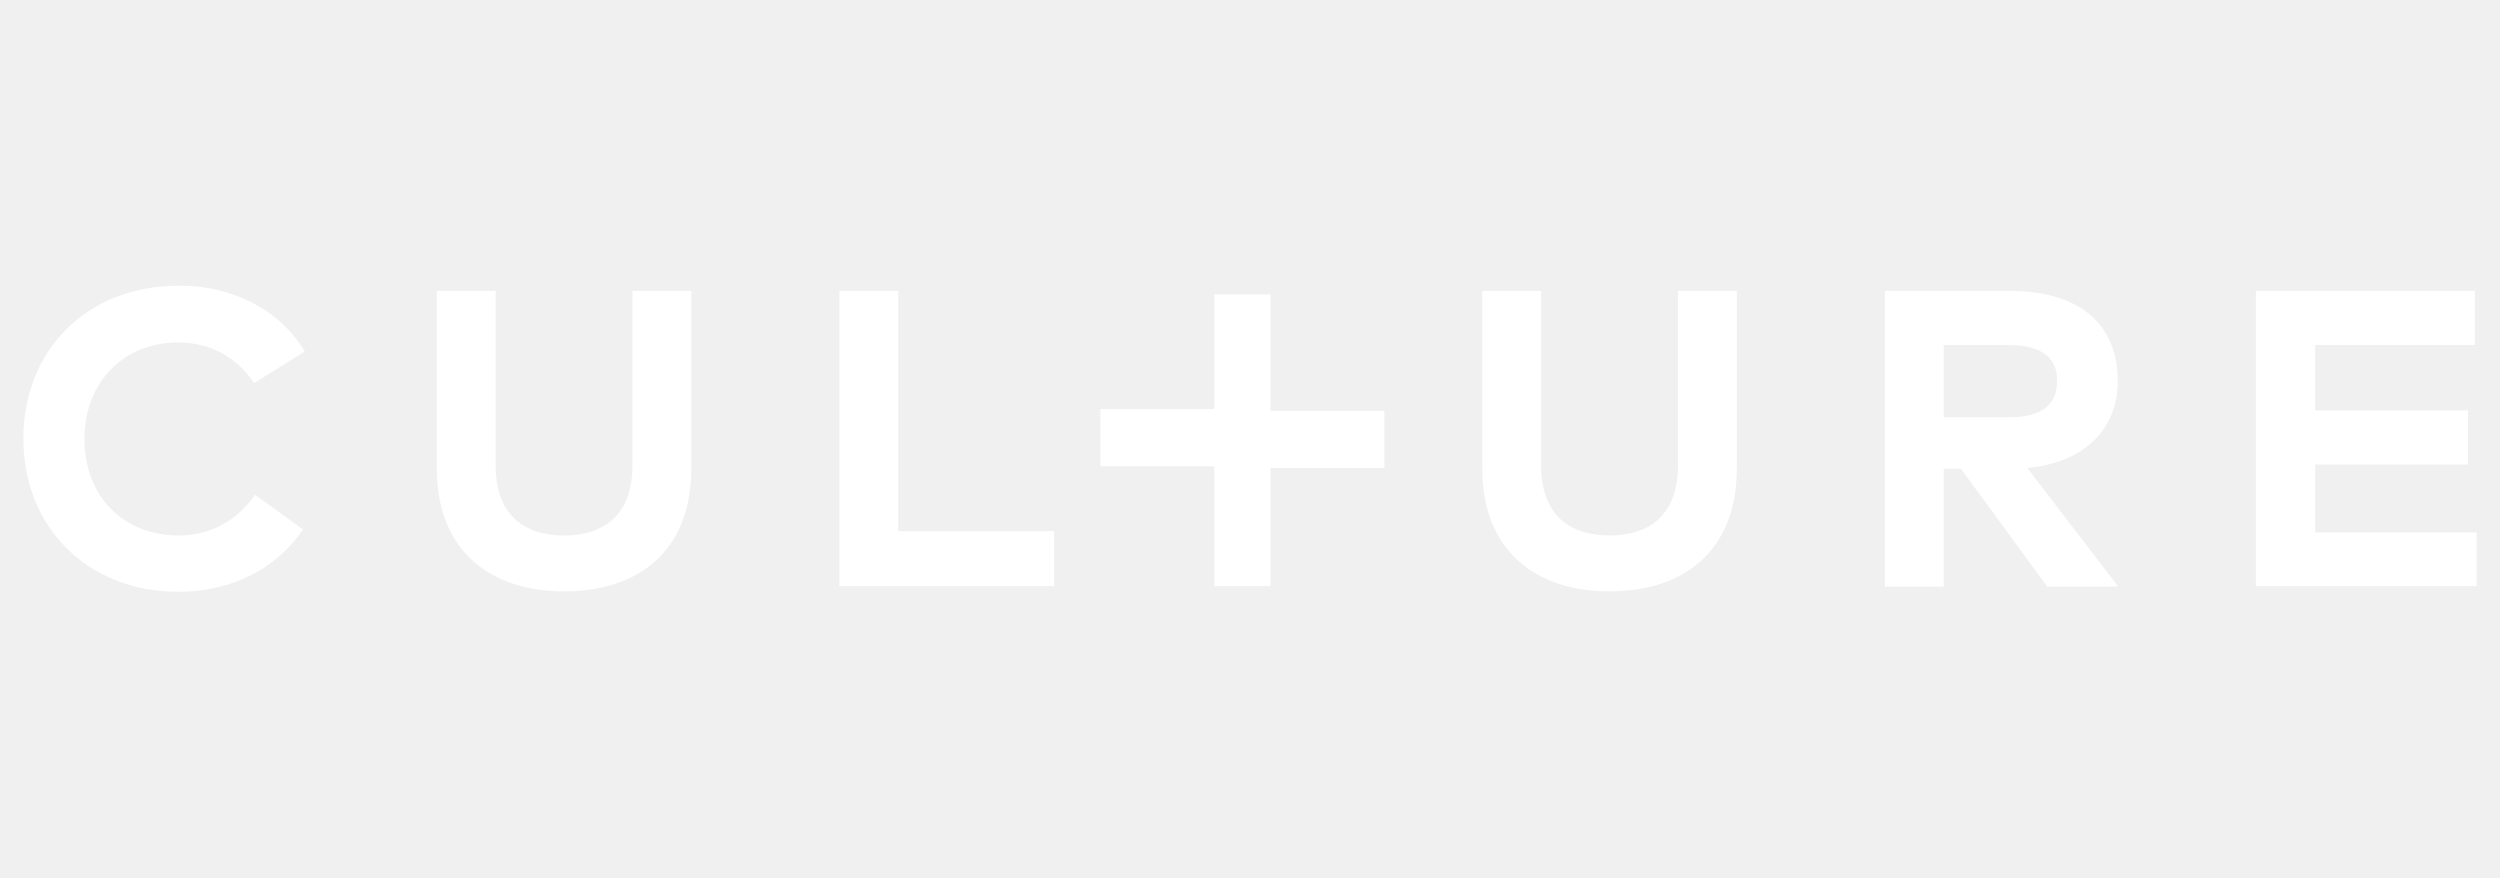
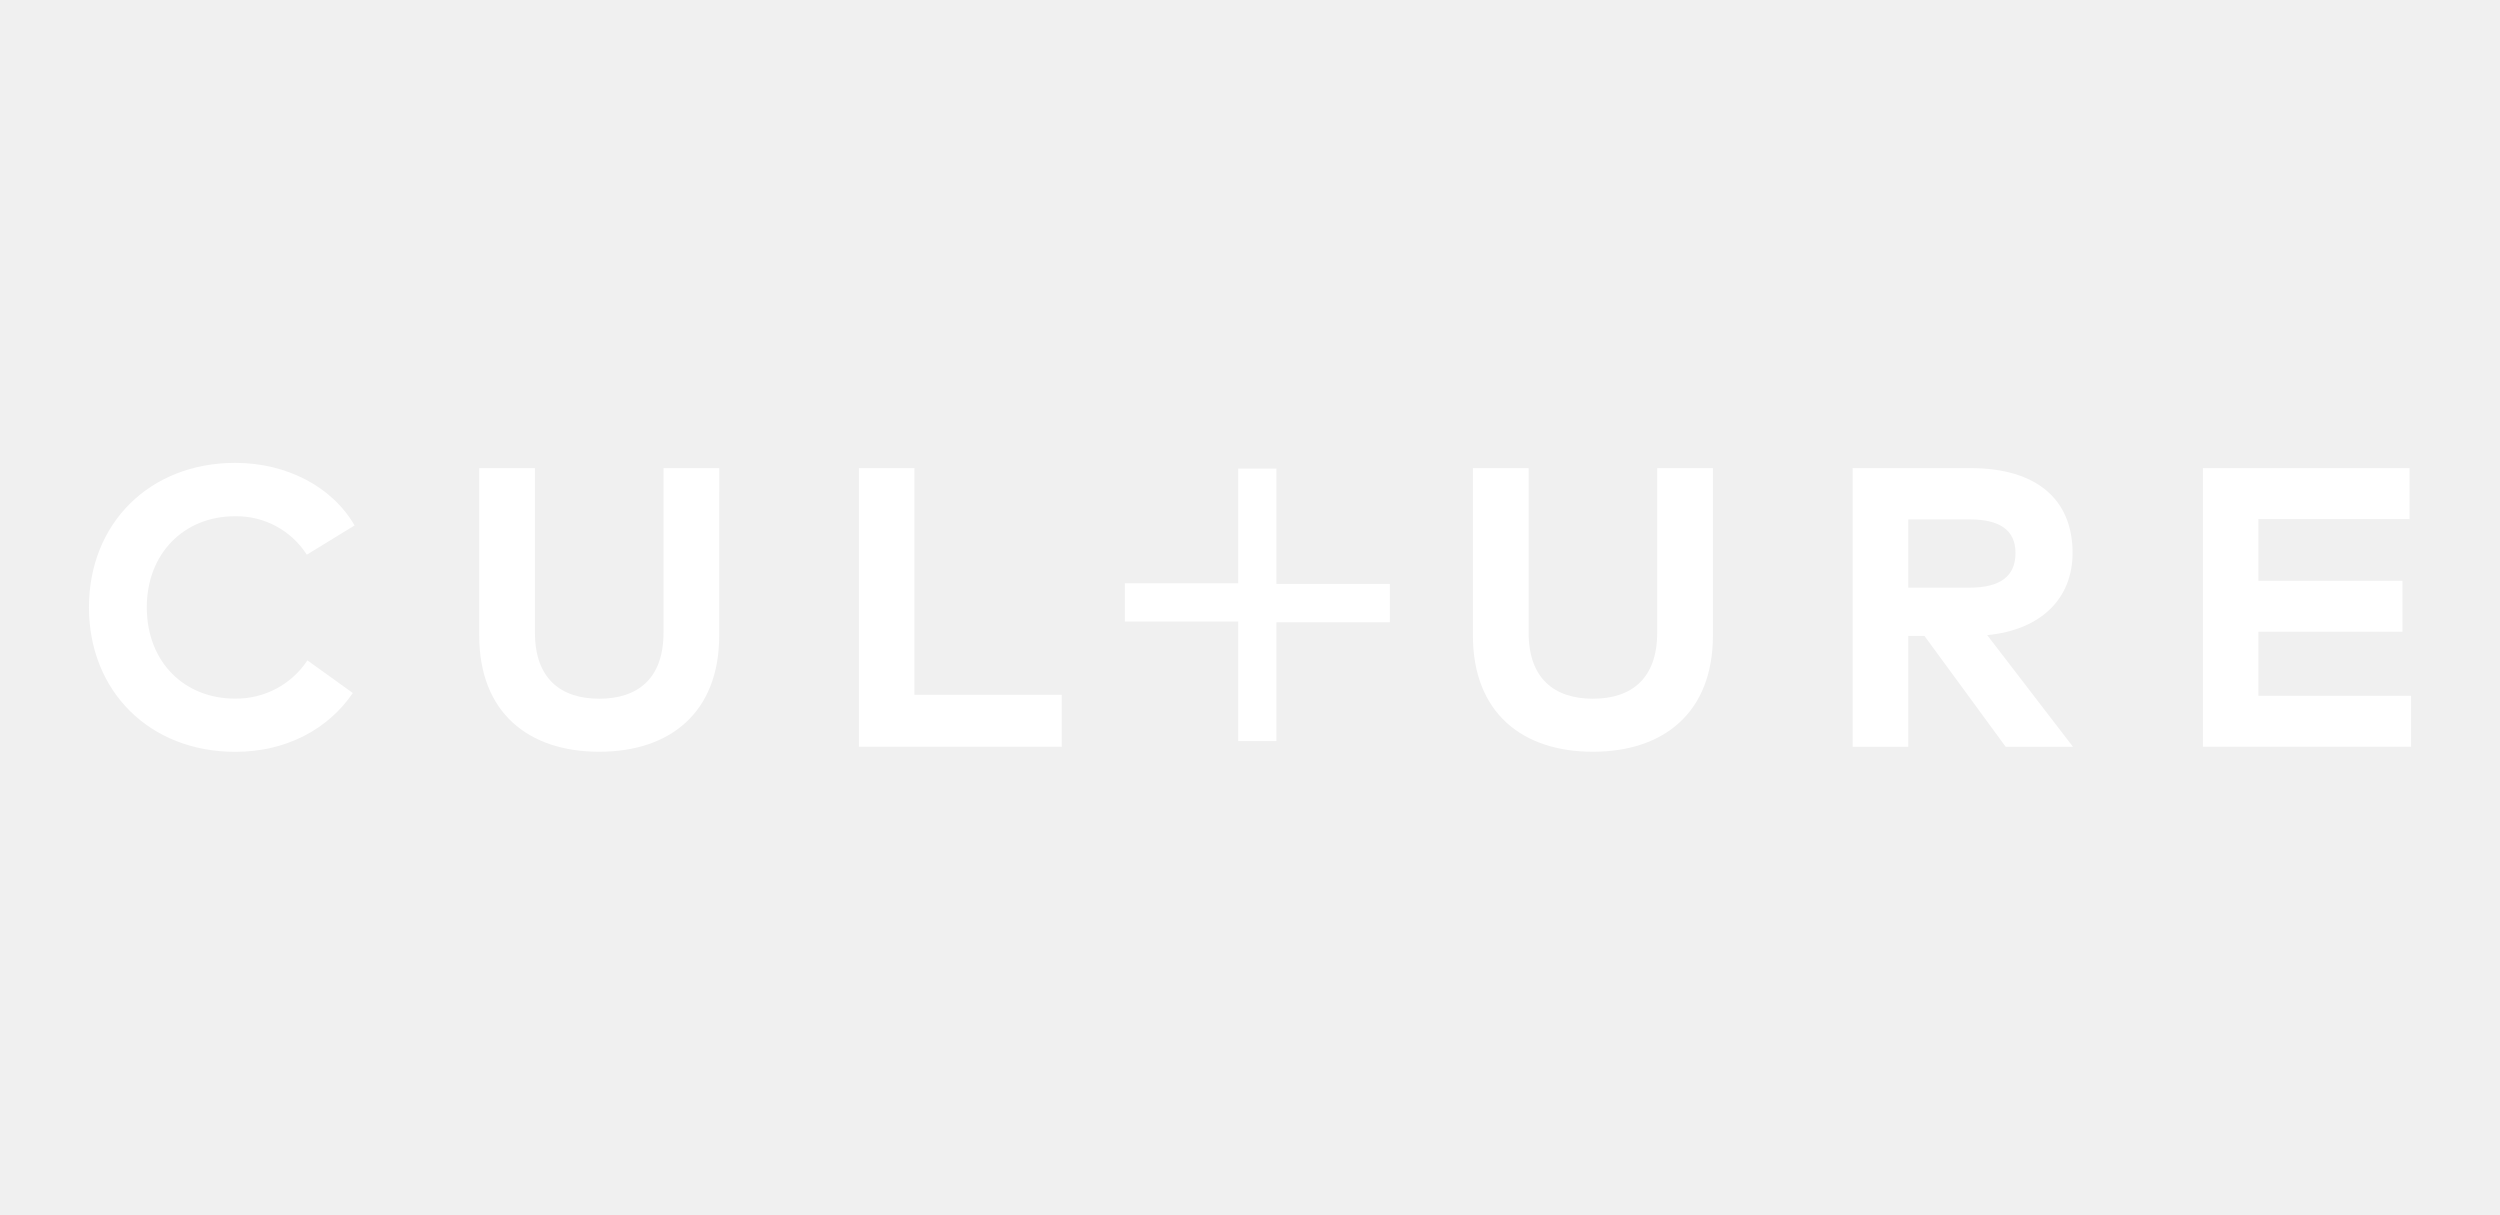
- <svg xmlns="http://www.w3.org/2000/svg" version="1.1" id="Layer_1" x="0px" y="0px" viewBox="0 0 577.5 202.6" style="enable-background:new 0 0 577.5 202.6;" xml:space="preserve">
-   <style type="text/css">
- 	.st0{fill:#FFFFFF;}
- </style>
-   <g>
-     <path class="st0" d="M70.4,81.2l-11.7,7.3c-3.9-5.9-10.1-9.4-17.6-9.4c-12.4,0-21.6,9.1-21.6,22.3c0,13.7,9.5,22.3,21.6,22.3   c7.5,0,13.7-3.4,17.8-9.4l11.1,8c-6,8.9-16.3,14.4-28.8,14.4c-21,0-35.8-14.9-35.8-35.4S20.2,66,41.2,66   C53.8,65.9,64.8,71.7,70.4,81.2z" />
-     <path class="st0" d="M159.7,108.2c0,18.9-12,28.4-29.4,28.4c-17.3,0-29.4-9.6-29.4-28.4v-41h13.6v40.3c0,11.2,6.3,16.2,15.8,16.2   c9.4,0,15.8-4.9,15.8-16.2V67.2h13.6L159.7,108.2L159.7,108.2z" />
-     <path class="st0" d="M243.5,135.4h-49.6V67.2h13.6v55.5h36V135.4z" />
-     <path class="st0" d="M401.2,108.2c0,18.9-12,28.4-29.4,28.4c-17.3,0-29.4-9.6-29.4-28.4v-41H356v40.3c0,11.2,6.3,16.2,15.8,16.2   c9.4,0,15.8-4.9,15.8-16.2V67.2h13.6L401.2,108.2L401.2,108.2z" />
-     <path class="st0" d="M464.2,67.2c16.2,0,25,7.7,25,20.8c0,11.2-7.8,18.9-20.9,20.1l21,27.4h-16.4L453,108.3h-4v27.2h-13.6V67.2   H464.2z M449,79.7v16.7h15c7.4,0,11.2-2.7,11.2-8.5c0-5.6-4.1-8.2-11.2-8.2H449z" />
-     <path class="st0" d="M572.1,135.4h-51V67.2h50.6v12.5h-36.9v15.1h35.3v12.5h-35.3V123h37.3L572.1,135.4L572.1,135.4z" />
-   </g>
-   <polygon class="st0" points="319.8,94.9 293.5,94.9 293.5,94.5 293.5,68 280.5,68 280.5,94.5 254.2,94.5 254.2,107.7 280.5,107.7   280.5,108.1 280.5,135.4 293.5,135.4 293.5,108.1 319.8,108.1 " />
+ <svg xmlns="http://www.w3.org/2000/svg" id="Layer_1" data-name="Layer 1" viewBox="0 0 871.2 423.36">
+   <defs>
+     <style>.cls-1{fill:#fff;}</style>
+   </defs>
+   <path class="cls-1" d="M123.57,183.1l-16.65,10.2a29.06,29.06,0,0,0-25.11-13.39c-17.62,0-30.66,12.9-30.66,31.77.07,19.49,13.53,31.77,30.66,31.77a29.71,29.71,0,0,0,25.32-13.32l15.82,11.37C114.35,254.13,99.71,262,82,262c-29.89,0-51-21.15-51-50.35s21.08-50.35,51-50.35C99.85,161.33,115.67,169.51,123.57,183.1Z" />
+   <path class="cls-1" d="M250.63,221.46c0,26.84-17.13,40.51-41.82,40.51S167,248.3,167,221.46V163.13h19.42v57.36c0,16,9,23,22.4,23s22.4-7,22.4-23V163.13h19.42Z" />
+   <path class="cls-1" d="M370,260.23H299.31v-97.1h19.35v79H370Z" />
+   <path class="cls-1" d="M596.92,221.46c0,26.84-17.13,40.51-41.82,40.51s-41.82-13.66-41.82-40.51V163.13H532.7v57.36c0,16,9,23,22.4,23s22.4-7,22.4-23V163.13h19.42Z" />
+   <path class="cls-1" d="M686.67,163.13c23.17,0,35.58,11,35.58,29.55,0,16-11.1,26.84-29.75,28.65l29.89,38.91H698.94l-28.3-38.63H665v38.63H645.61v-97.1ZM665,181v23.79h21.36c10.54,0,16-3.88,16-12.07s-5.76-11.72-16-11.72Z" />
+   <path class="cls-1" d="M840.22,260.23H767.67v-97.1h72v17.76H787v21.5h50.22v17.76H787v22.33h53.2Z" />
+   <polygon class="cls-1" points="444.81 203.5 444.81 203.25 444.81 163.3 431.5 163.3 431.5 203.25 391.99 203.25 391.99 216.59 431.5 216.59 431.5 217.16 431.5 258.24 444.81 258.24 444.81 216.84 484.34 216.84 484.34 203.5 444.81 203.5" />
</svg>
